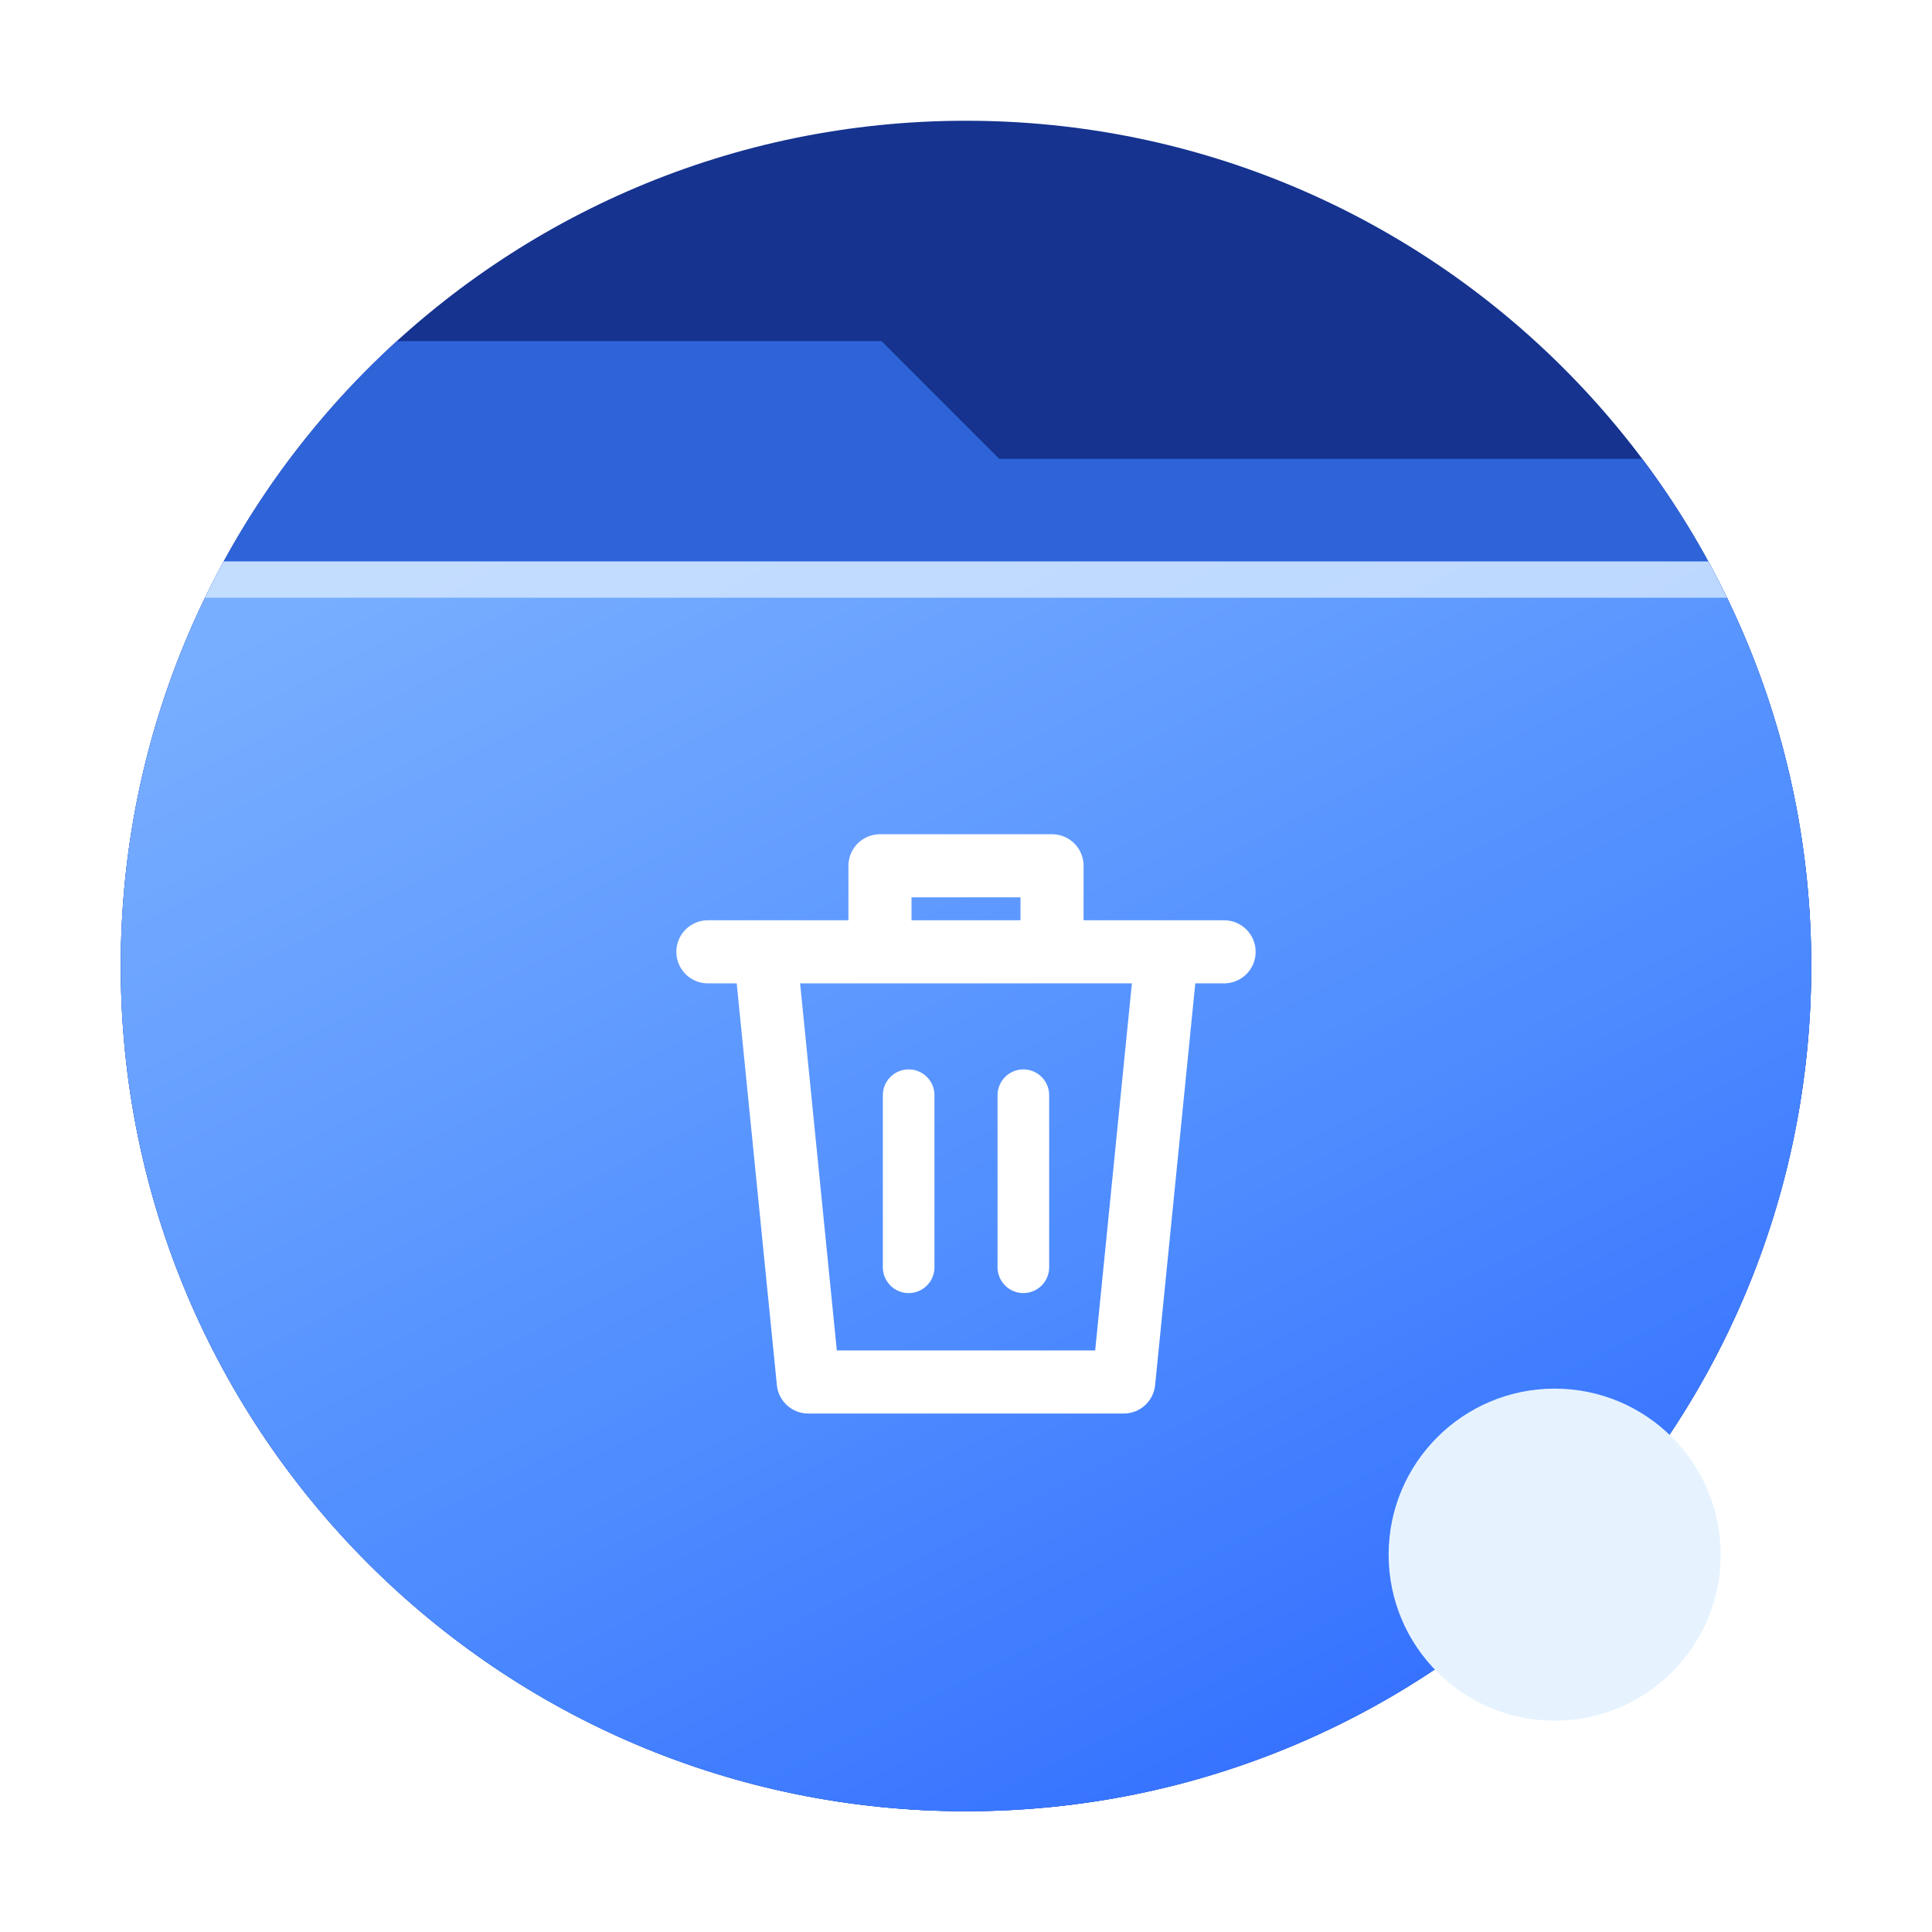
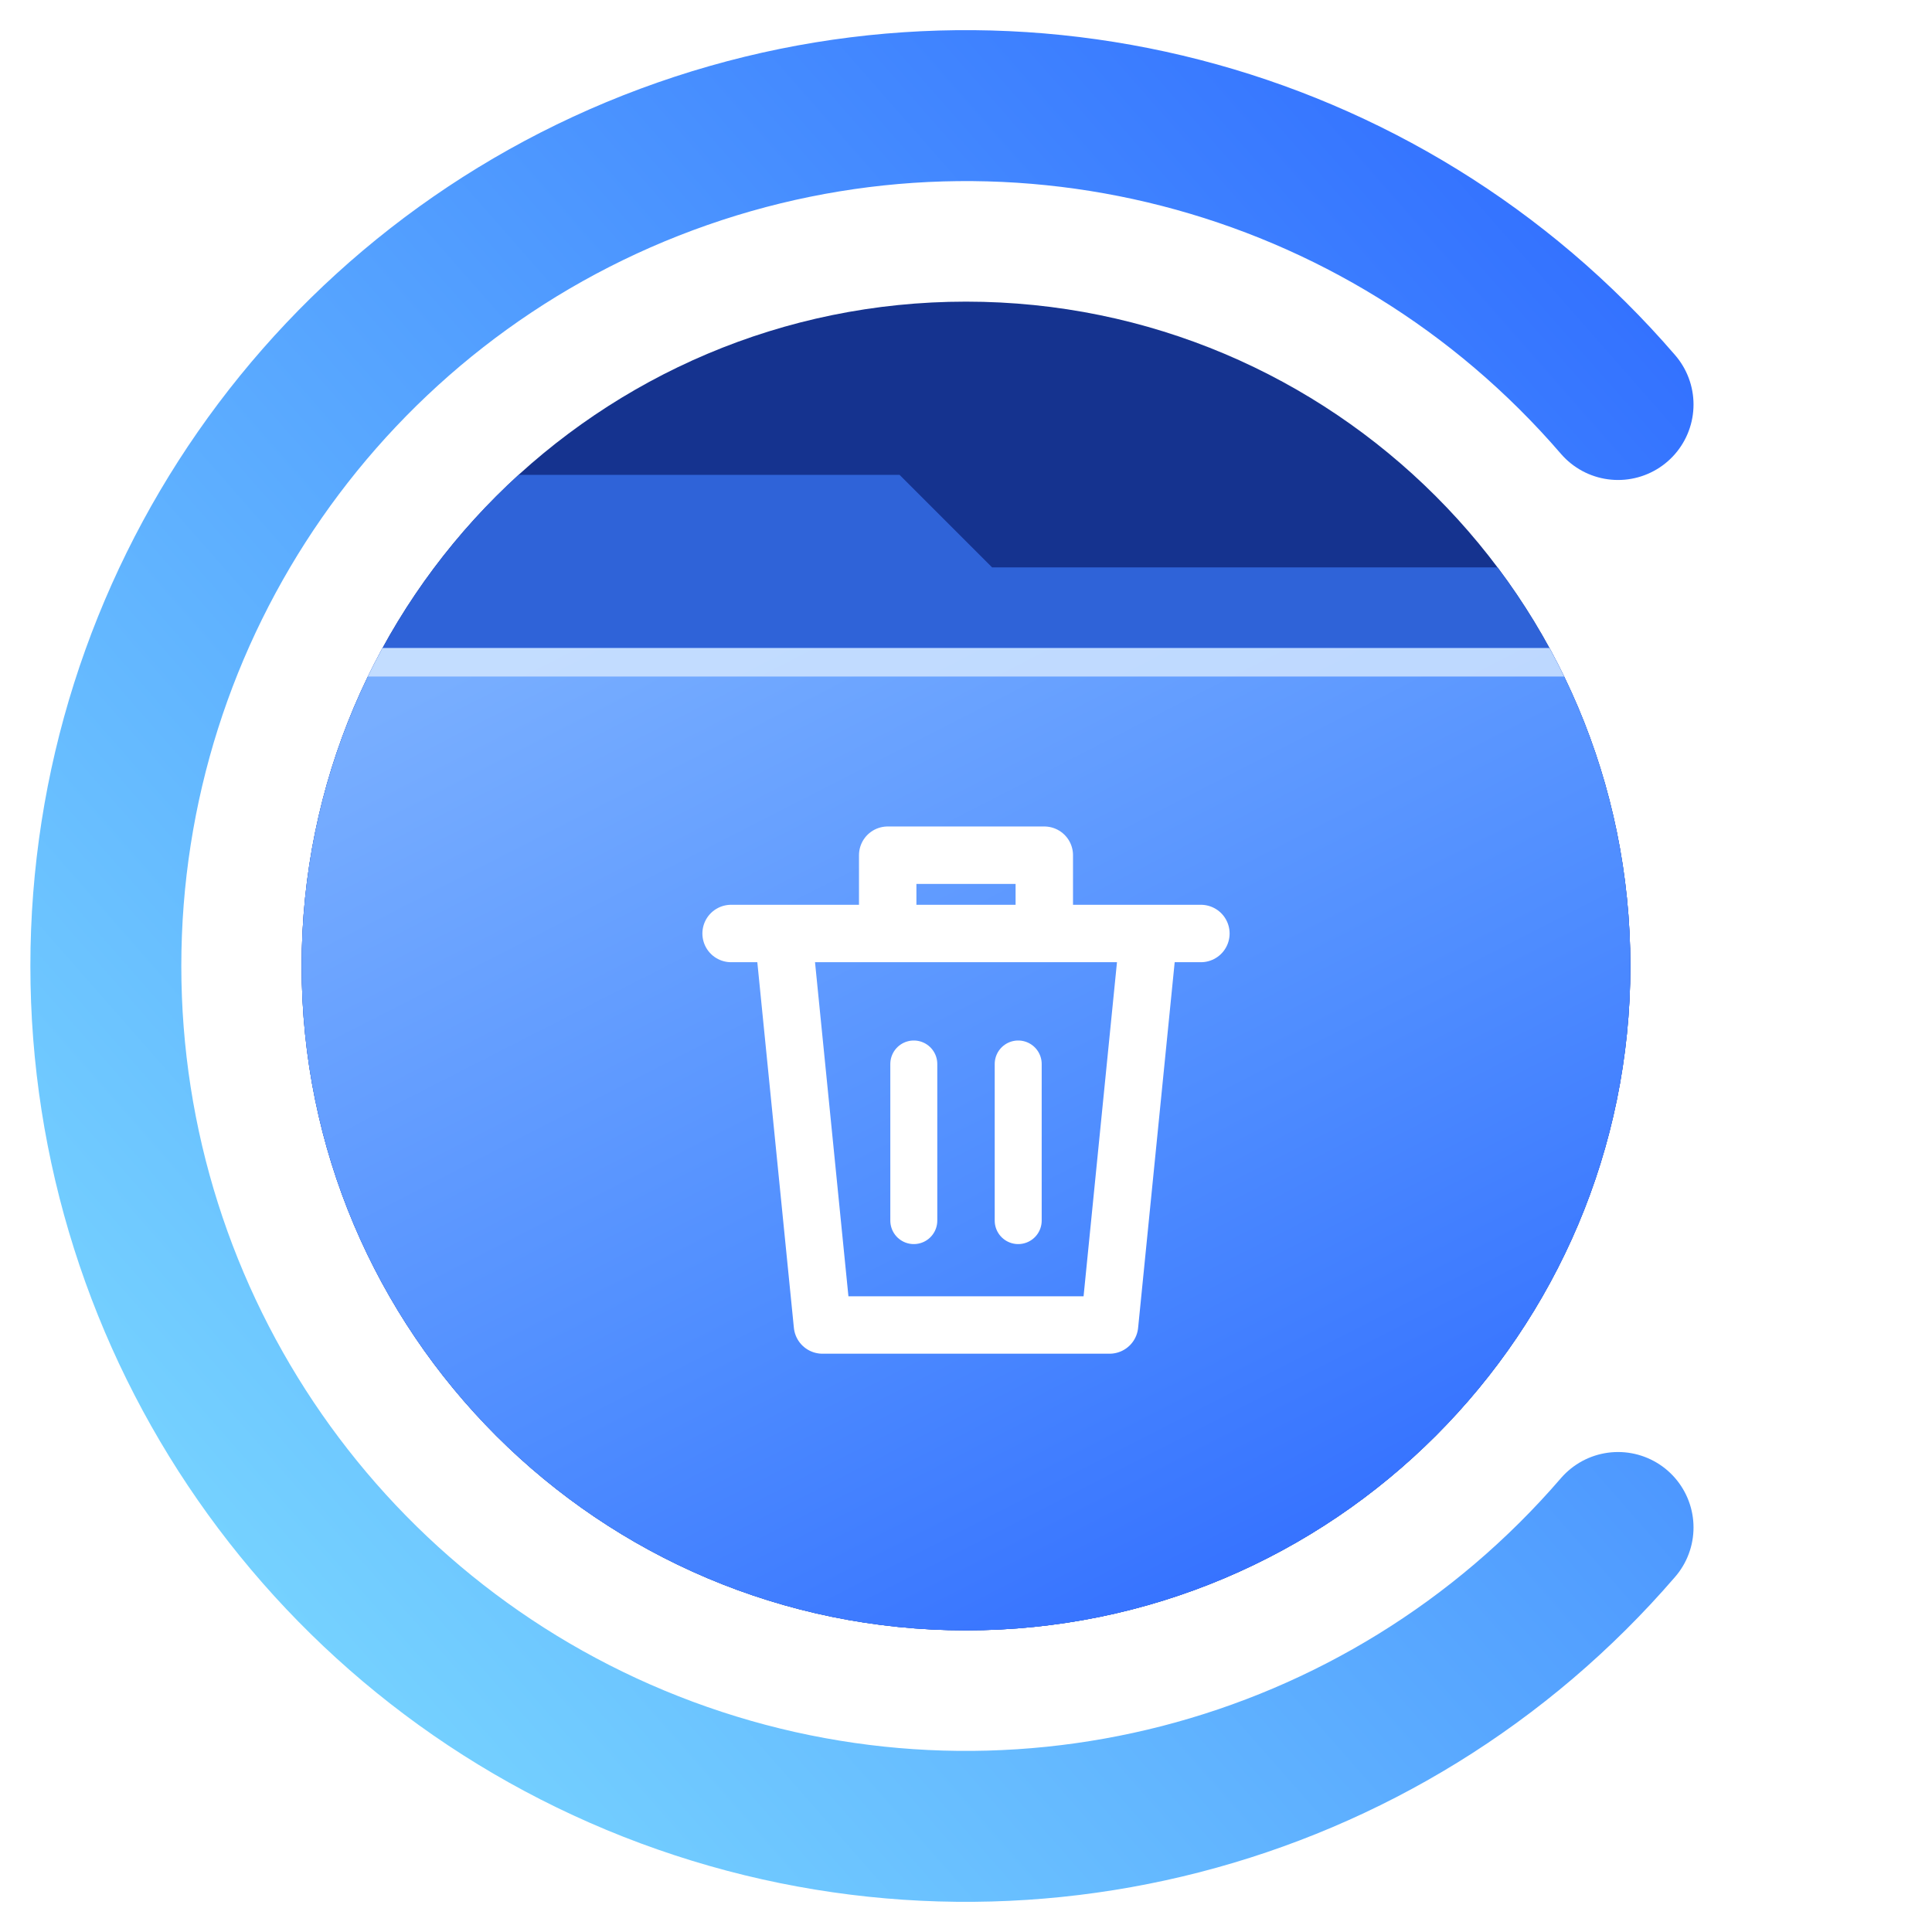
<svg xmlns="http://www.w3.org/2000/svg" width="64" height="64" viewBox="0 0 64 64">
  <defs>
    <clipPath id="disk">
      <circle cx="32" cy="32" r="28" />
    </clipPath>
    <linearGradient id="front" x1=".15" y1="0" x2=".85" y2="1">
      <stop offset="0" stop-color="#78aeff" />
      <stop offset=".55" stop-color="#4f8dff" />
      <stop offset="1" stop-color="#2f6bff" />
    </linearGradient>
+     <linearGradient id="orbit" x1="0" y1="1" x2="1" y2="0">
+       <stop offset="0" stop-color="#7fe0ff" />
+       <stop offset="1" stop-color="#2f6bff" />
+     </linearGradient>
  </defs>
-   <g clip-path="url(#disk)">
-     <rect x="4" y="4" width="56" height="56" fill="#15338f" />
-     <path d="M4 11.3H29.2L33.1 15.2H60V60H4z" fill="#2f63d8" />
-     <path d="M4 18.6H60V60H4z" fill="url(#front)" />
-     <path d="M4 19.2H60" stroke="#d6e8ff" stroke-width="1.2" opacity=".8" />
+   <path d="M53.6 13.4A28.5 28.5 0 1 0 53.6 50.6" fill="none" stroke="url(#orbit)" stroke-width="5" stroke-linecap="round" />
+   <g transform="translate(32 32) scale(.786) translate(-32 -32)">
+     <g clip-path="url(#disk)">
+       <rect x="4" y="4" width="56" height="56" fill="#15338f" />
+       <path d="M4 11.3H29.2L33.1 15.2H60V60H4z" fill="#2f63d8" />
+       <path d="M4 18.6H60V60H4z" fill="url(#front)" />
+       <path d="M4 19.2H60" stroke="#d6e8ff" stroke-width="1.2" opacity=".8" />
+     </g>
+     <g color="#ffffff" transform="translate(32 37.23) scale(1.1)">
+       <path d="M-9 -6h18M-3 -6v-3h6v3M-7 -6l1.5 15h11l1.5-15" fill="none" stroke="currentColor" stroke-width="2.2" stroke-linecap="round" stroke-linejoin="round" />
+       <path d="M-2 -1v6M2 -1v6" fill="none" stroke="currentColor" stroke-width="1.8" stroke-linecap="round" stroke-linejoin="round" />
+     </g>
  </g>
-   <g color="#ffffff" transform="translate(32 37.23) scale(0.95)">
-     <path d="M-9 -6h18M-3 -6v-3h6v3M-7 -6l1.5 15h11l1.5-15" fill="none" stroke="currentColor" stroke-width="2.2" stroke-linecap="round" stroke-linejoin="round" />
-     <path d="M-2 -1v6M2 -1v6" fill="none" stroke="currentColor" stroke-width="1.8" stroke-linecap="round" stroke-linejoin="round" />
-   </g>
-   <circle cx="51.5" cy="51.5" r="5.5" fill="#e6f3ff" />
</svg>
